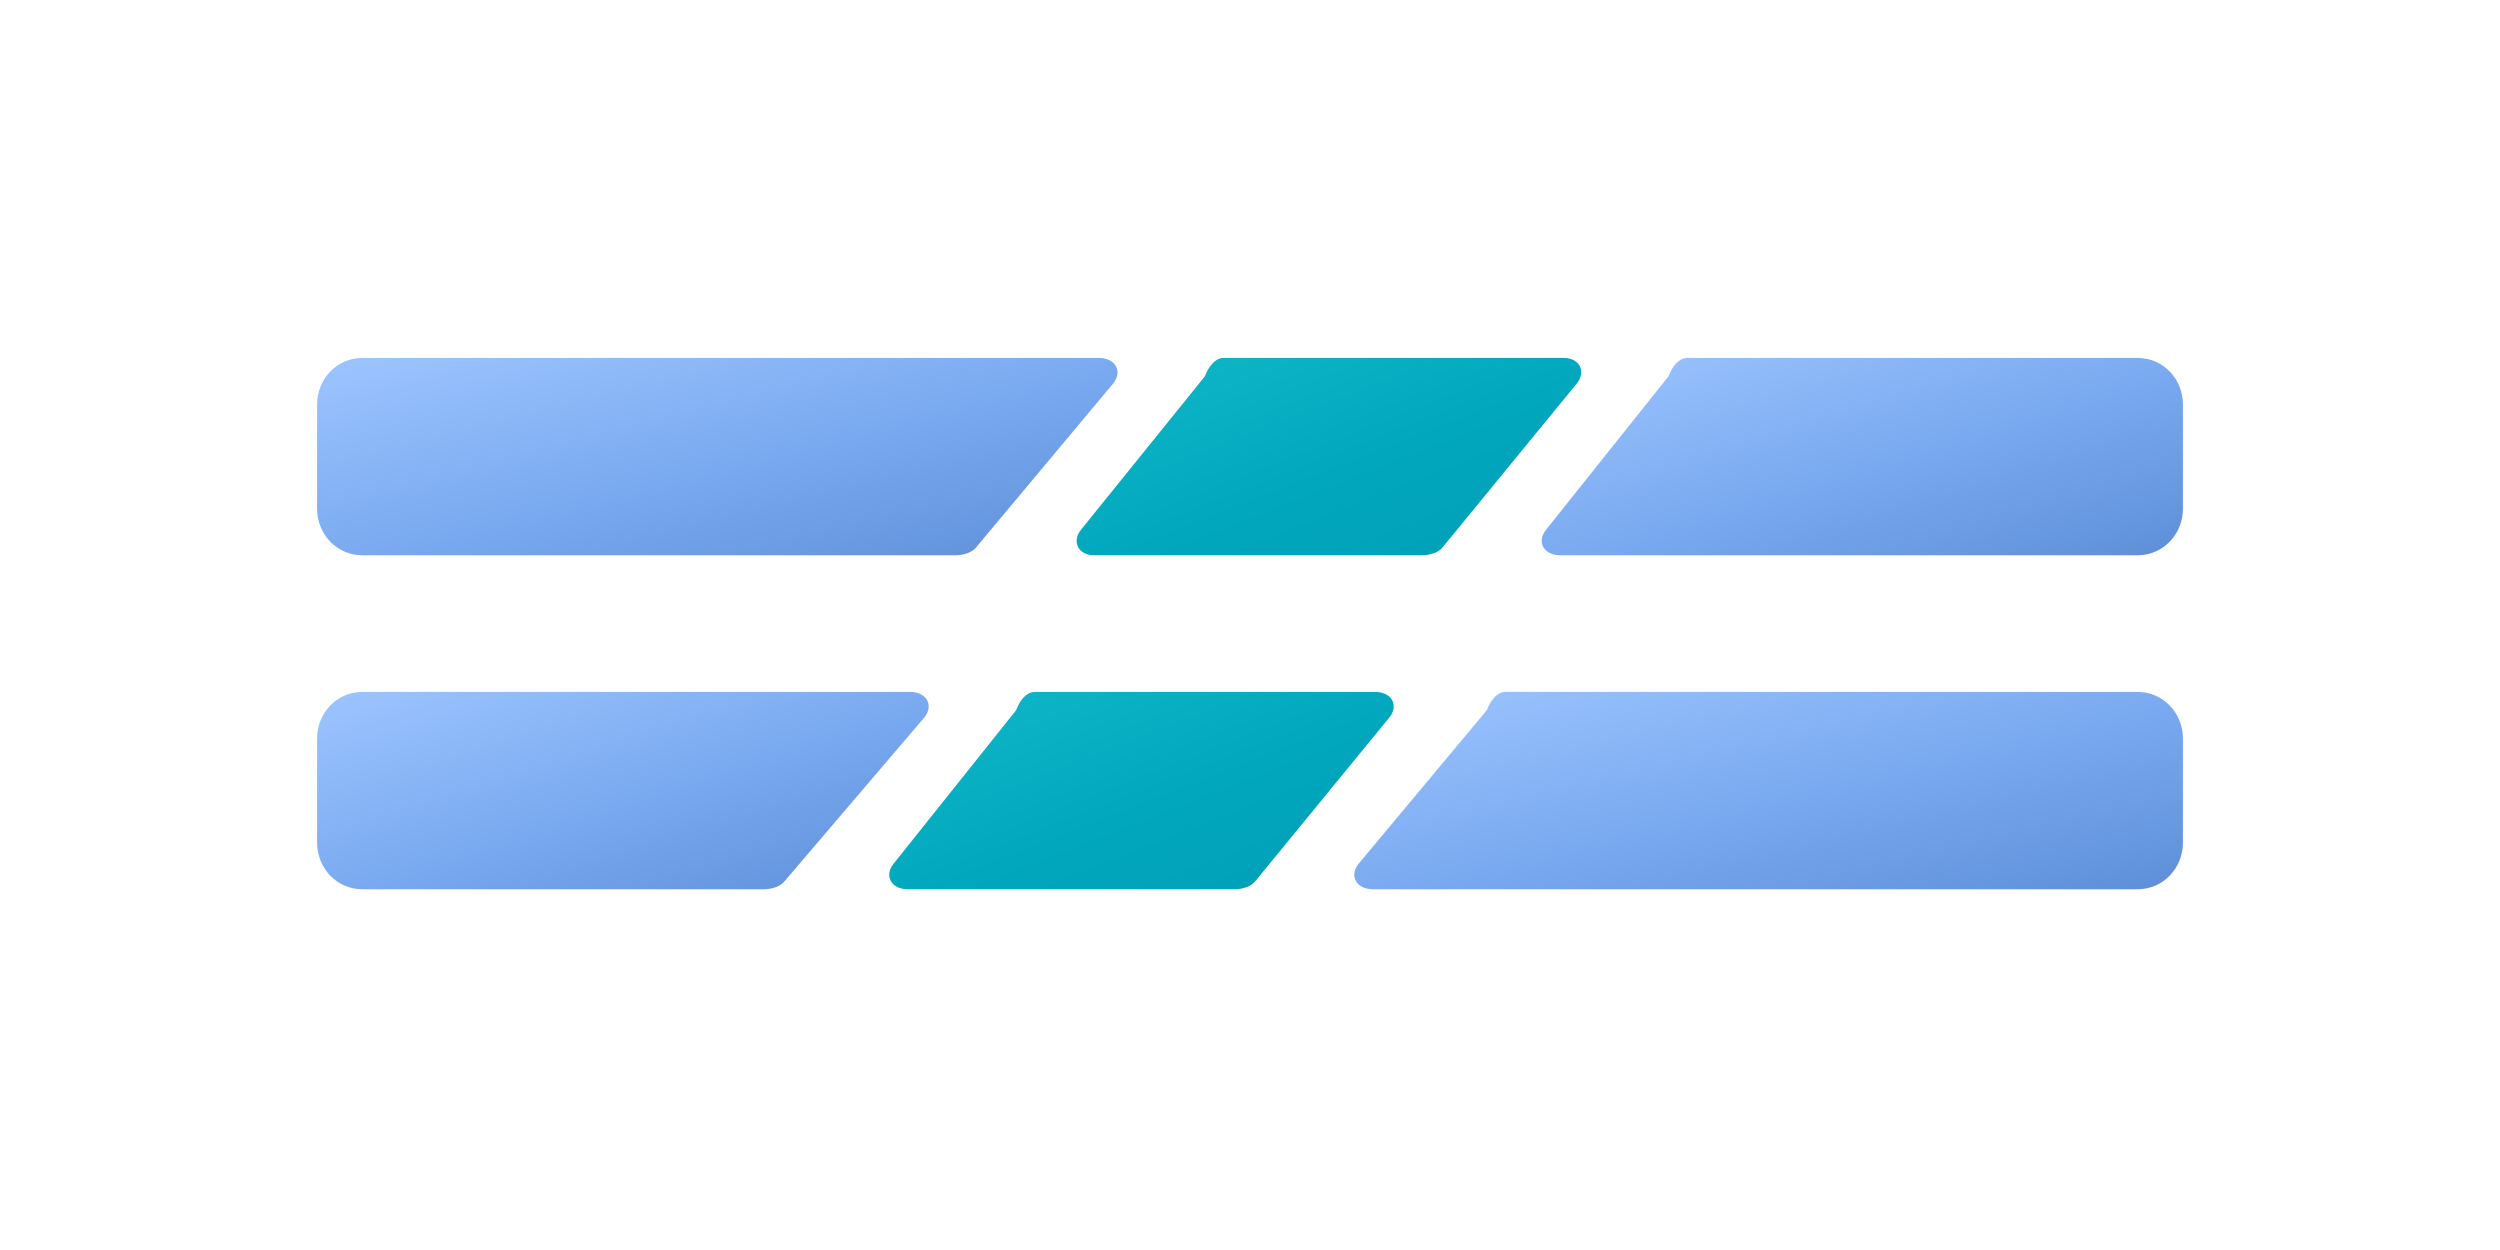
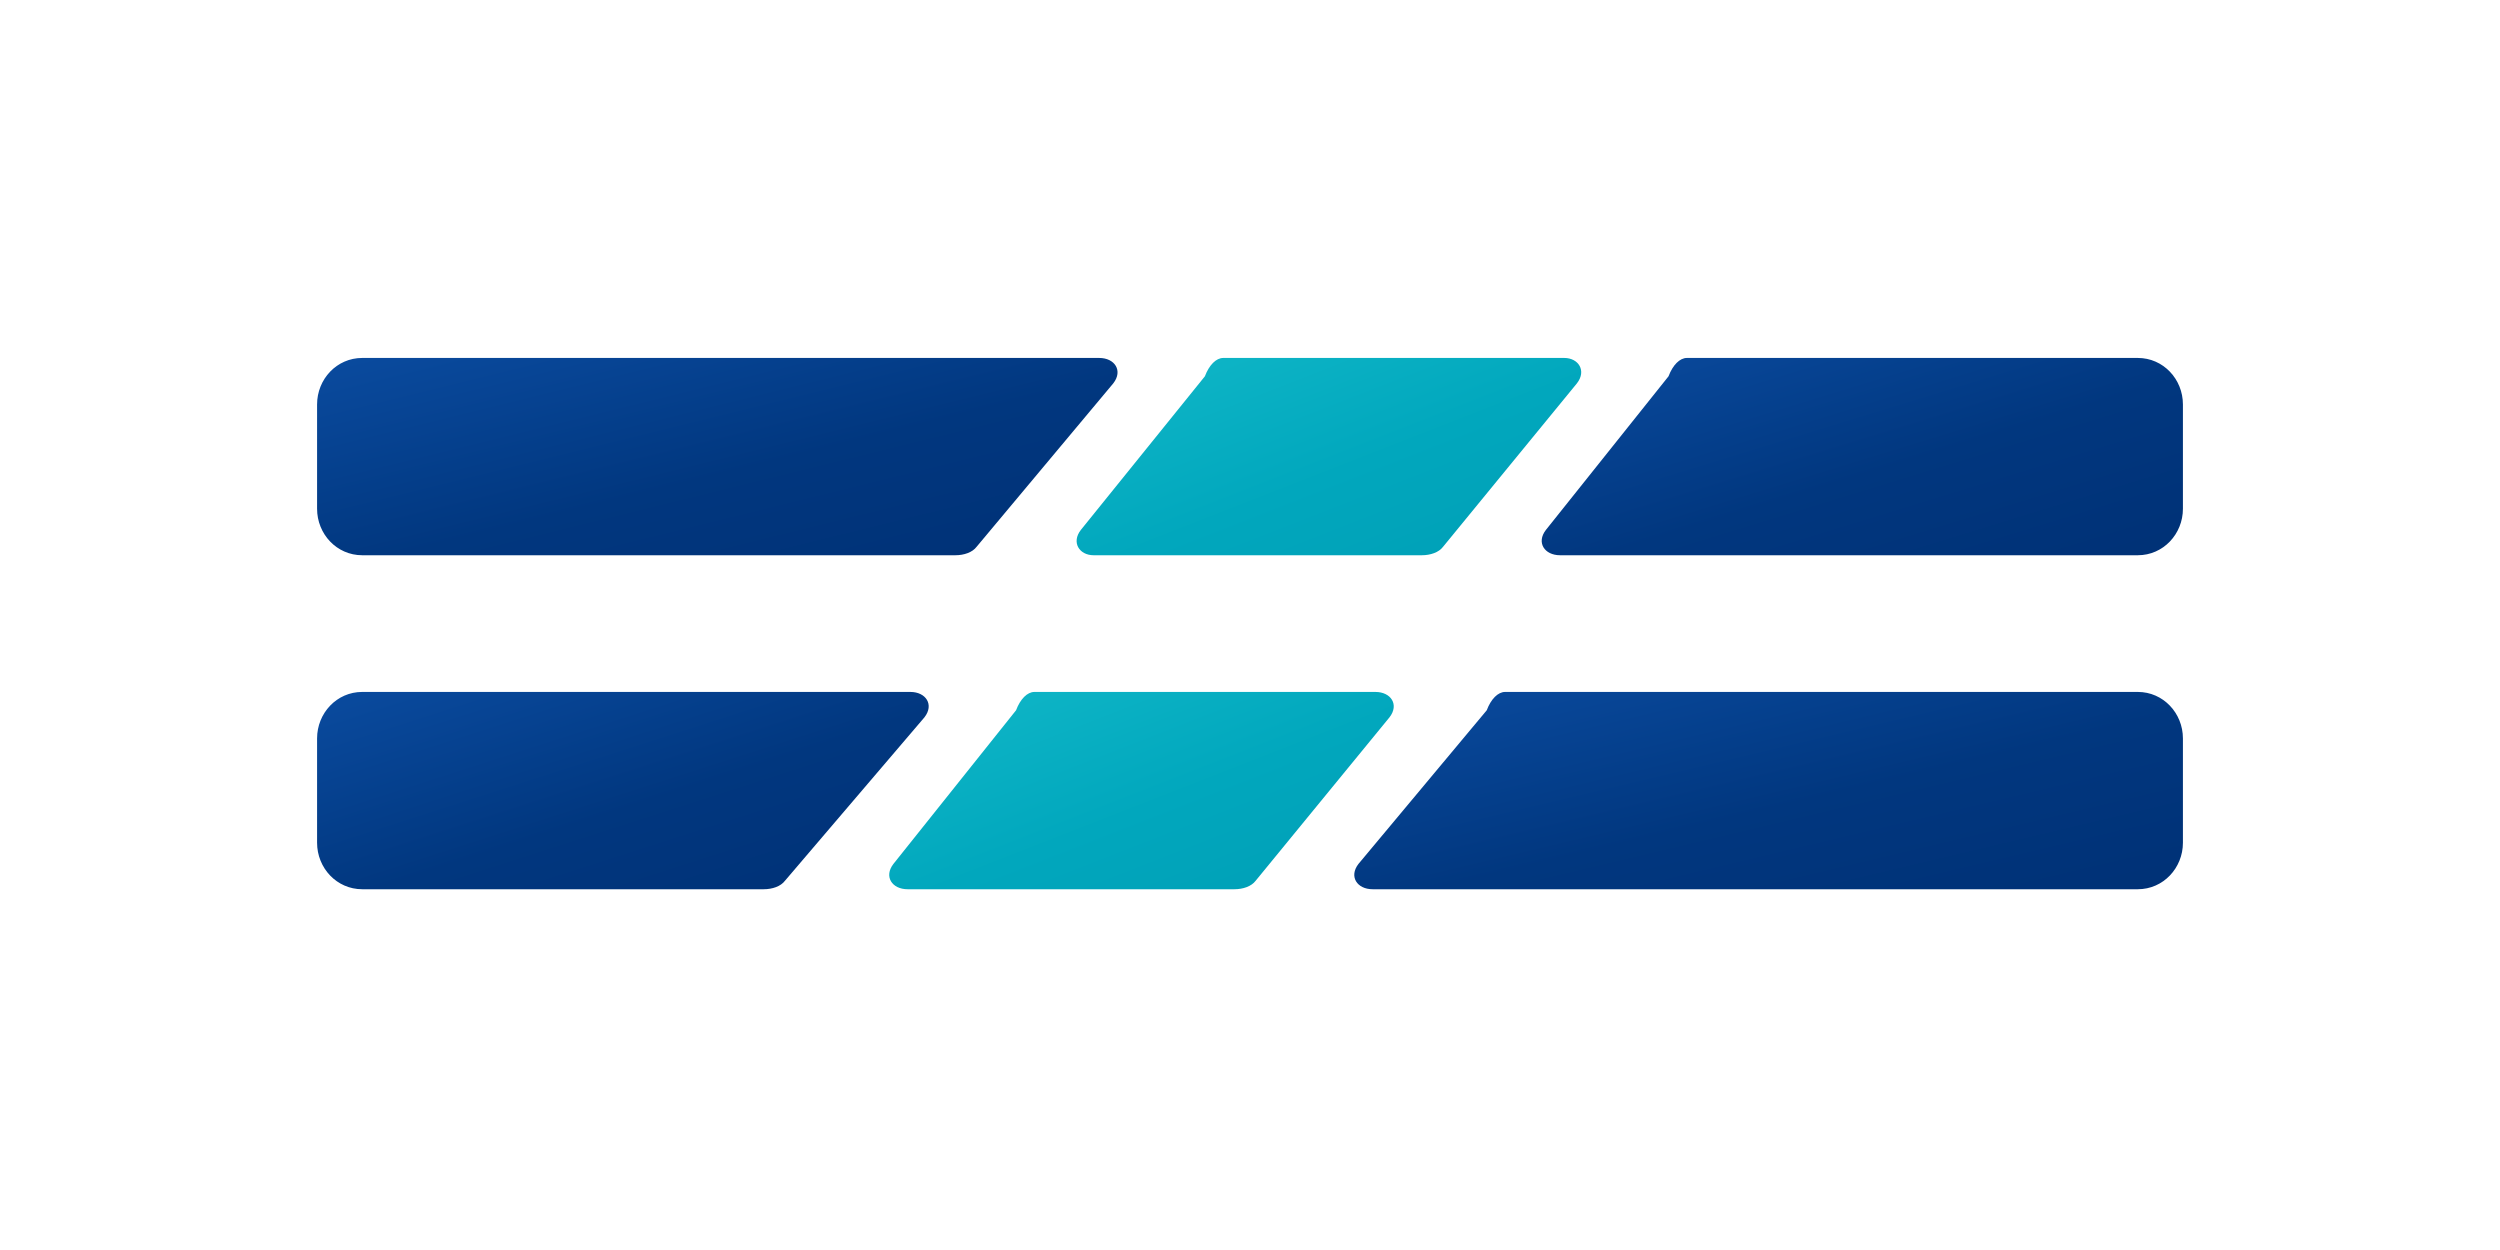
<svg xmlns="http://www.w3.org/2000/svg" width="1774" height="887" viewBox="0 0 1774 887">
  <defs>
    <linearGradient id="blue" x1="0" y1="0" x2="1" y2="1">
-       <stop offset="0%" stop-color="#9DC5FF" />
-       <stop offset="55%" stop-color="#78A8EF" />
-       <stop offset="100%" stop-color="#5D8FD8" />
+       <stop offset="0%" stop-color="#0A4B9F" />
+       <stop offset="55%" stop-color="#01377F" />
+       <stop offset="100%" stop-color="#003176" />
    </linearGradient>
    <linearGradient id="cyan" x1="0" y1="0" x2="1" y2="1">
      <stop offset="0%" stop-color="#11B8C8" />
      <stop offset="55%" stop-color="#01A7BD" />
      <stop offset="100%" stop-color="#009FB6" />
    </linearGradient>
  </defs>
  <path fill="url(#blue)" d="     M257 254     H780     C791 254 797 263 790 272     L693 388     C690 392 684 394 678 394     H257     C239 394 225 379 225 361     V287     C225 269 239 254 257 254     Z" />
  <path fill="url(#cyan)" d="     M868 254     H1110     C1120 254 1126 263 1119 272     L1024 388     C1021 392 1015 394 1009 394     H776     C766 394 760 385 767 376     L855 267     C858 259 863 254 868 254     Z" />
  <path fill="url(#blue)" d="     M1197 254     H1517     C1535 254 1549 269 1549 287     V361     C1549 379 1535 394 1517 394     H1107     C1096 394 1090 385 1097 376     L1184 267     C1187 259 1192 254 1197 254     Z" />
  <path fill="url(#blue)" d="     M257 491     H646     C657 491 663 500 656 509     L557 625     C554 629 548 631 542 631     H257     C239 631 225 616 225 598     V524     C225 506 239 491 257 491     Z" />
  <path fill="url(#cyan)" d="     M734 491     H976     C987 491 993 500 986 509     L891 625     C888 629 882 631 876 631     H644     C633 631 627 622 634 613     L721 504     C724 496 729 491 734 491     Z" />
  <path fill="url(#blue)" d="     M1068 491     H1517     C1535 491 1549 506 1549 524     V598     C1549 616 1535 631 1517 631     H974     C963 631 957 622 964 613     L1055 504     C1058 496 1063 491 1068 491     Z" />
</svg>
